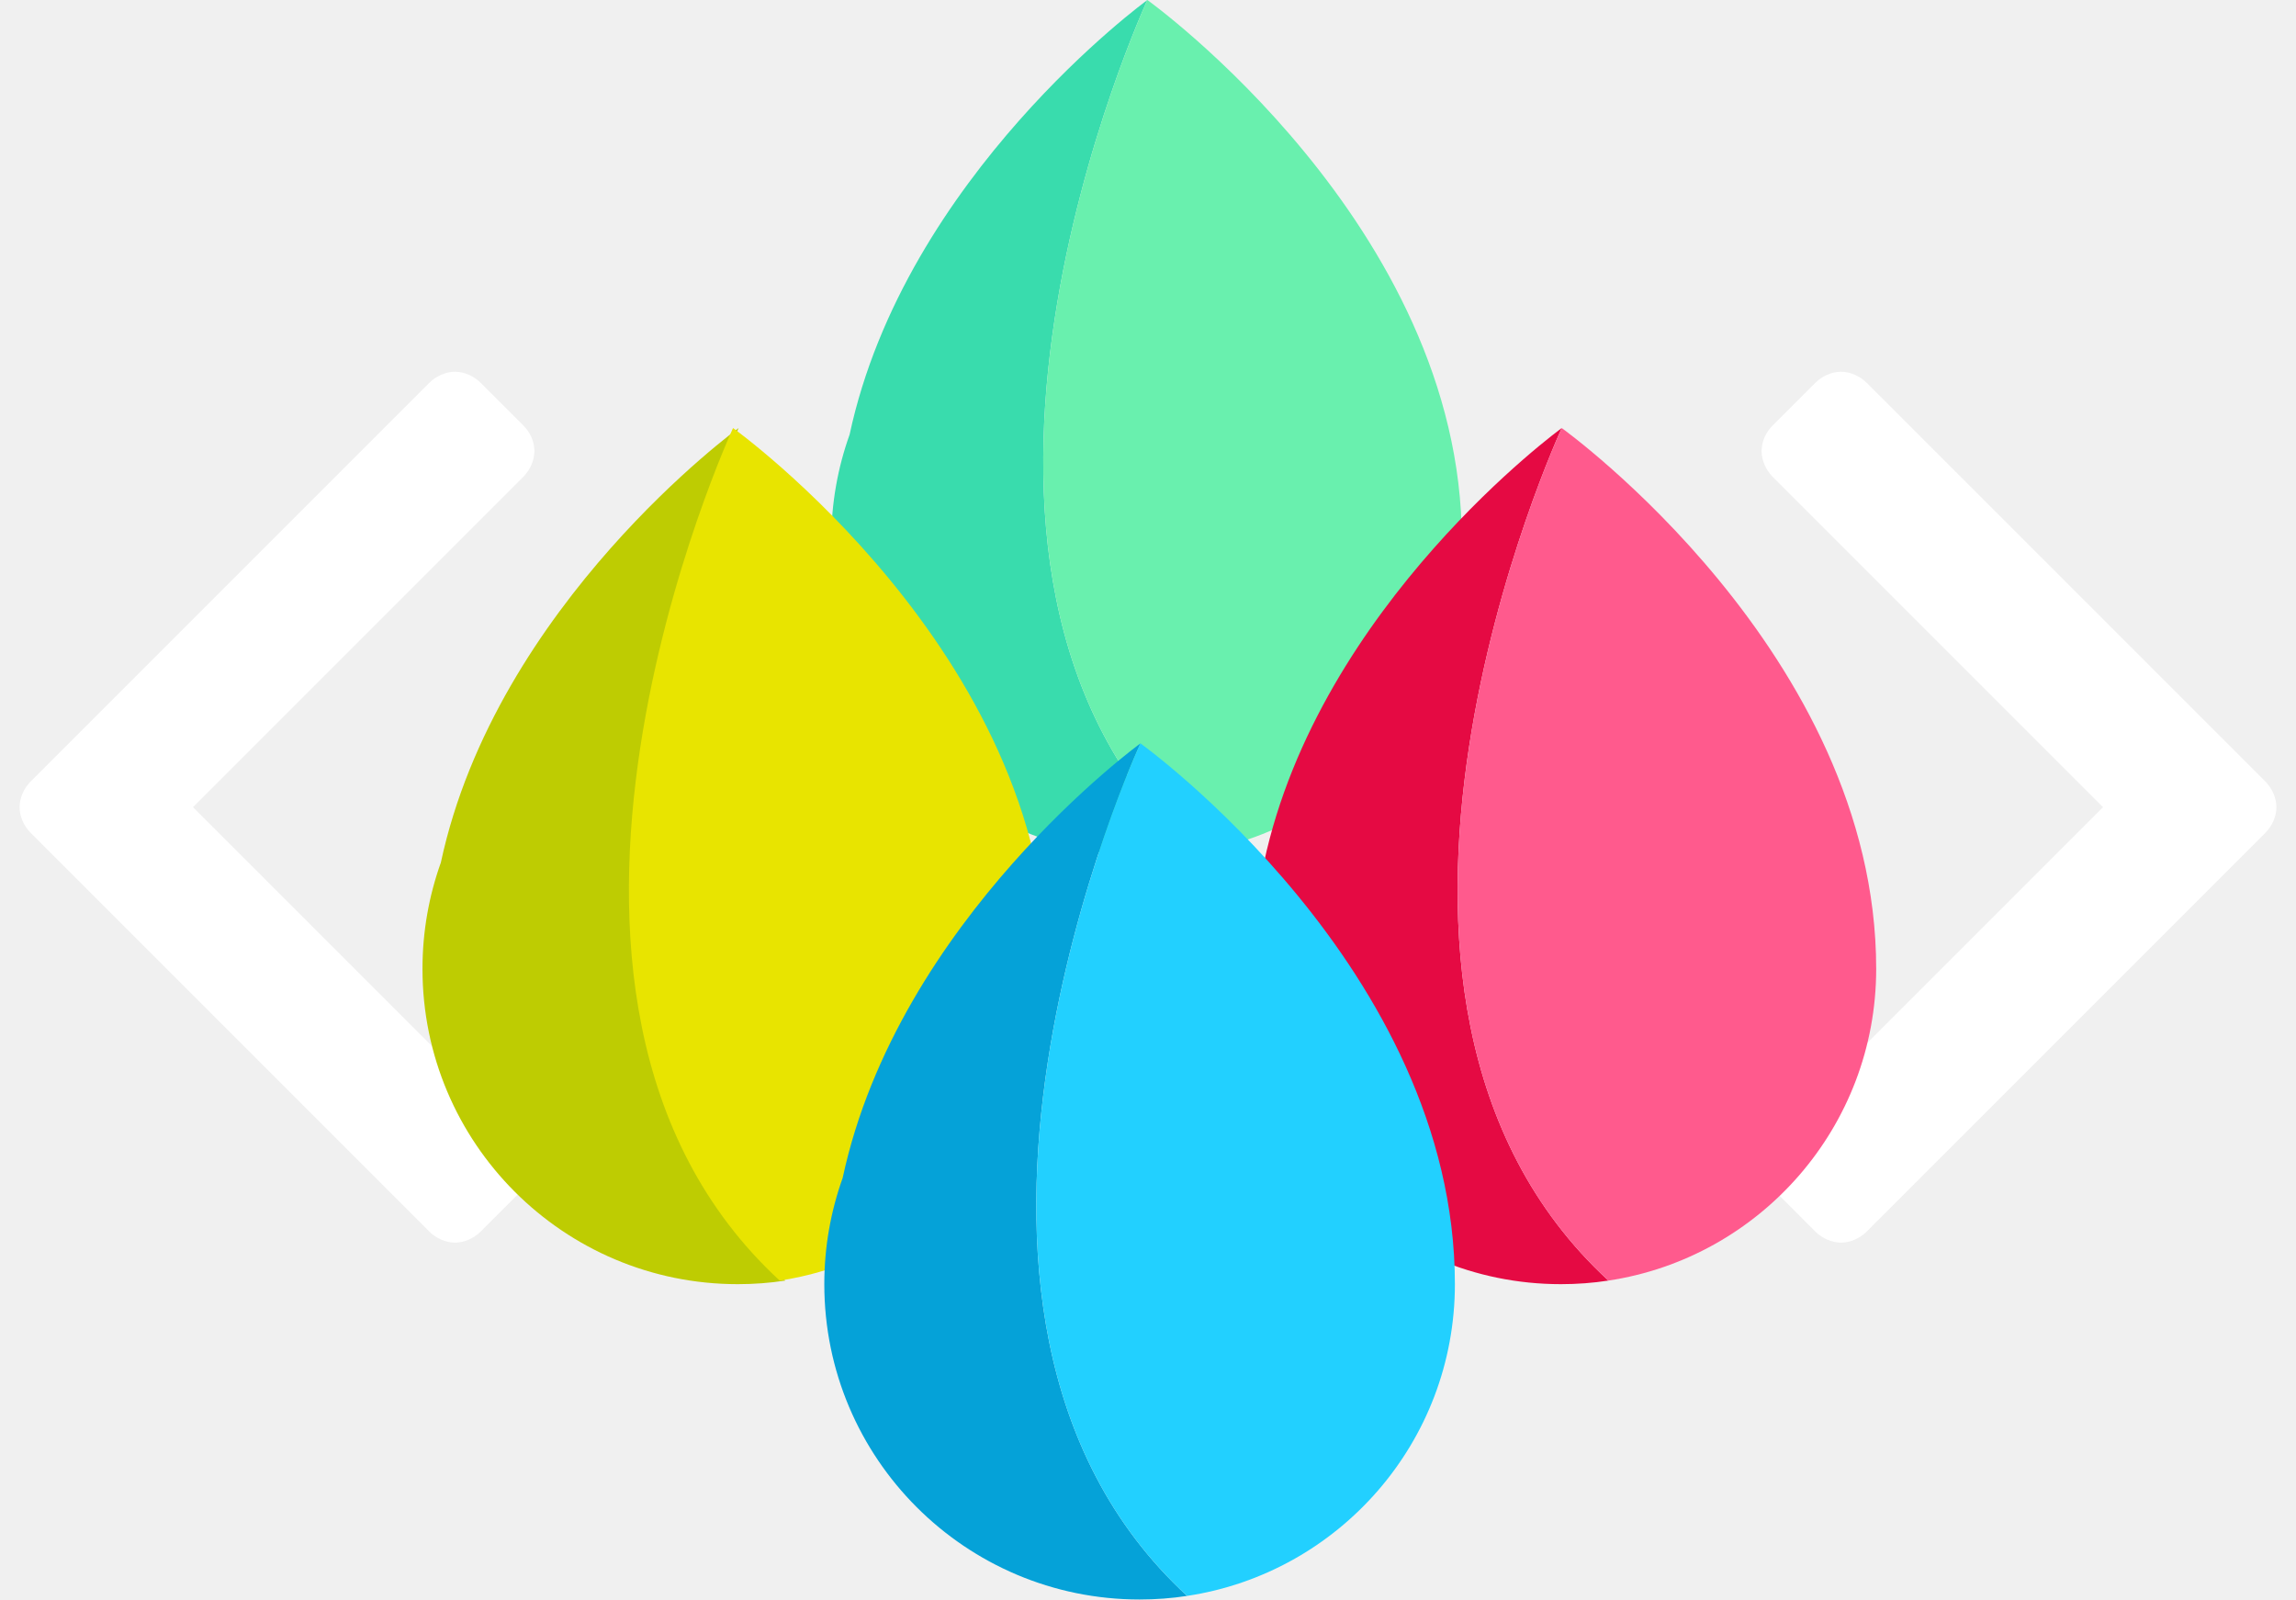
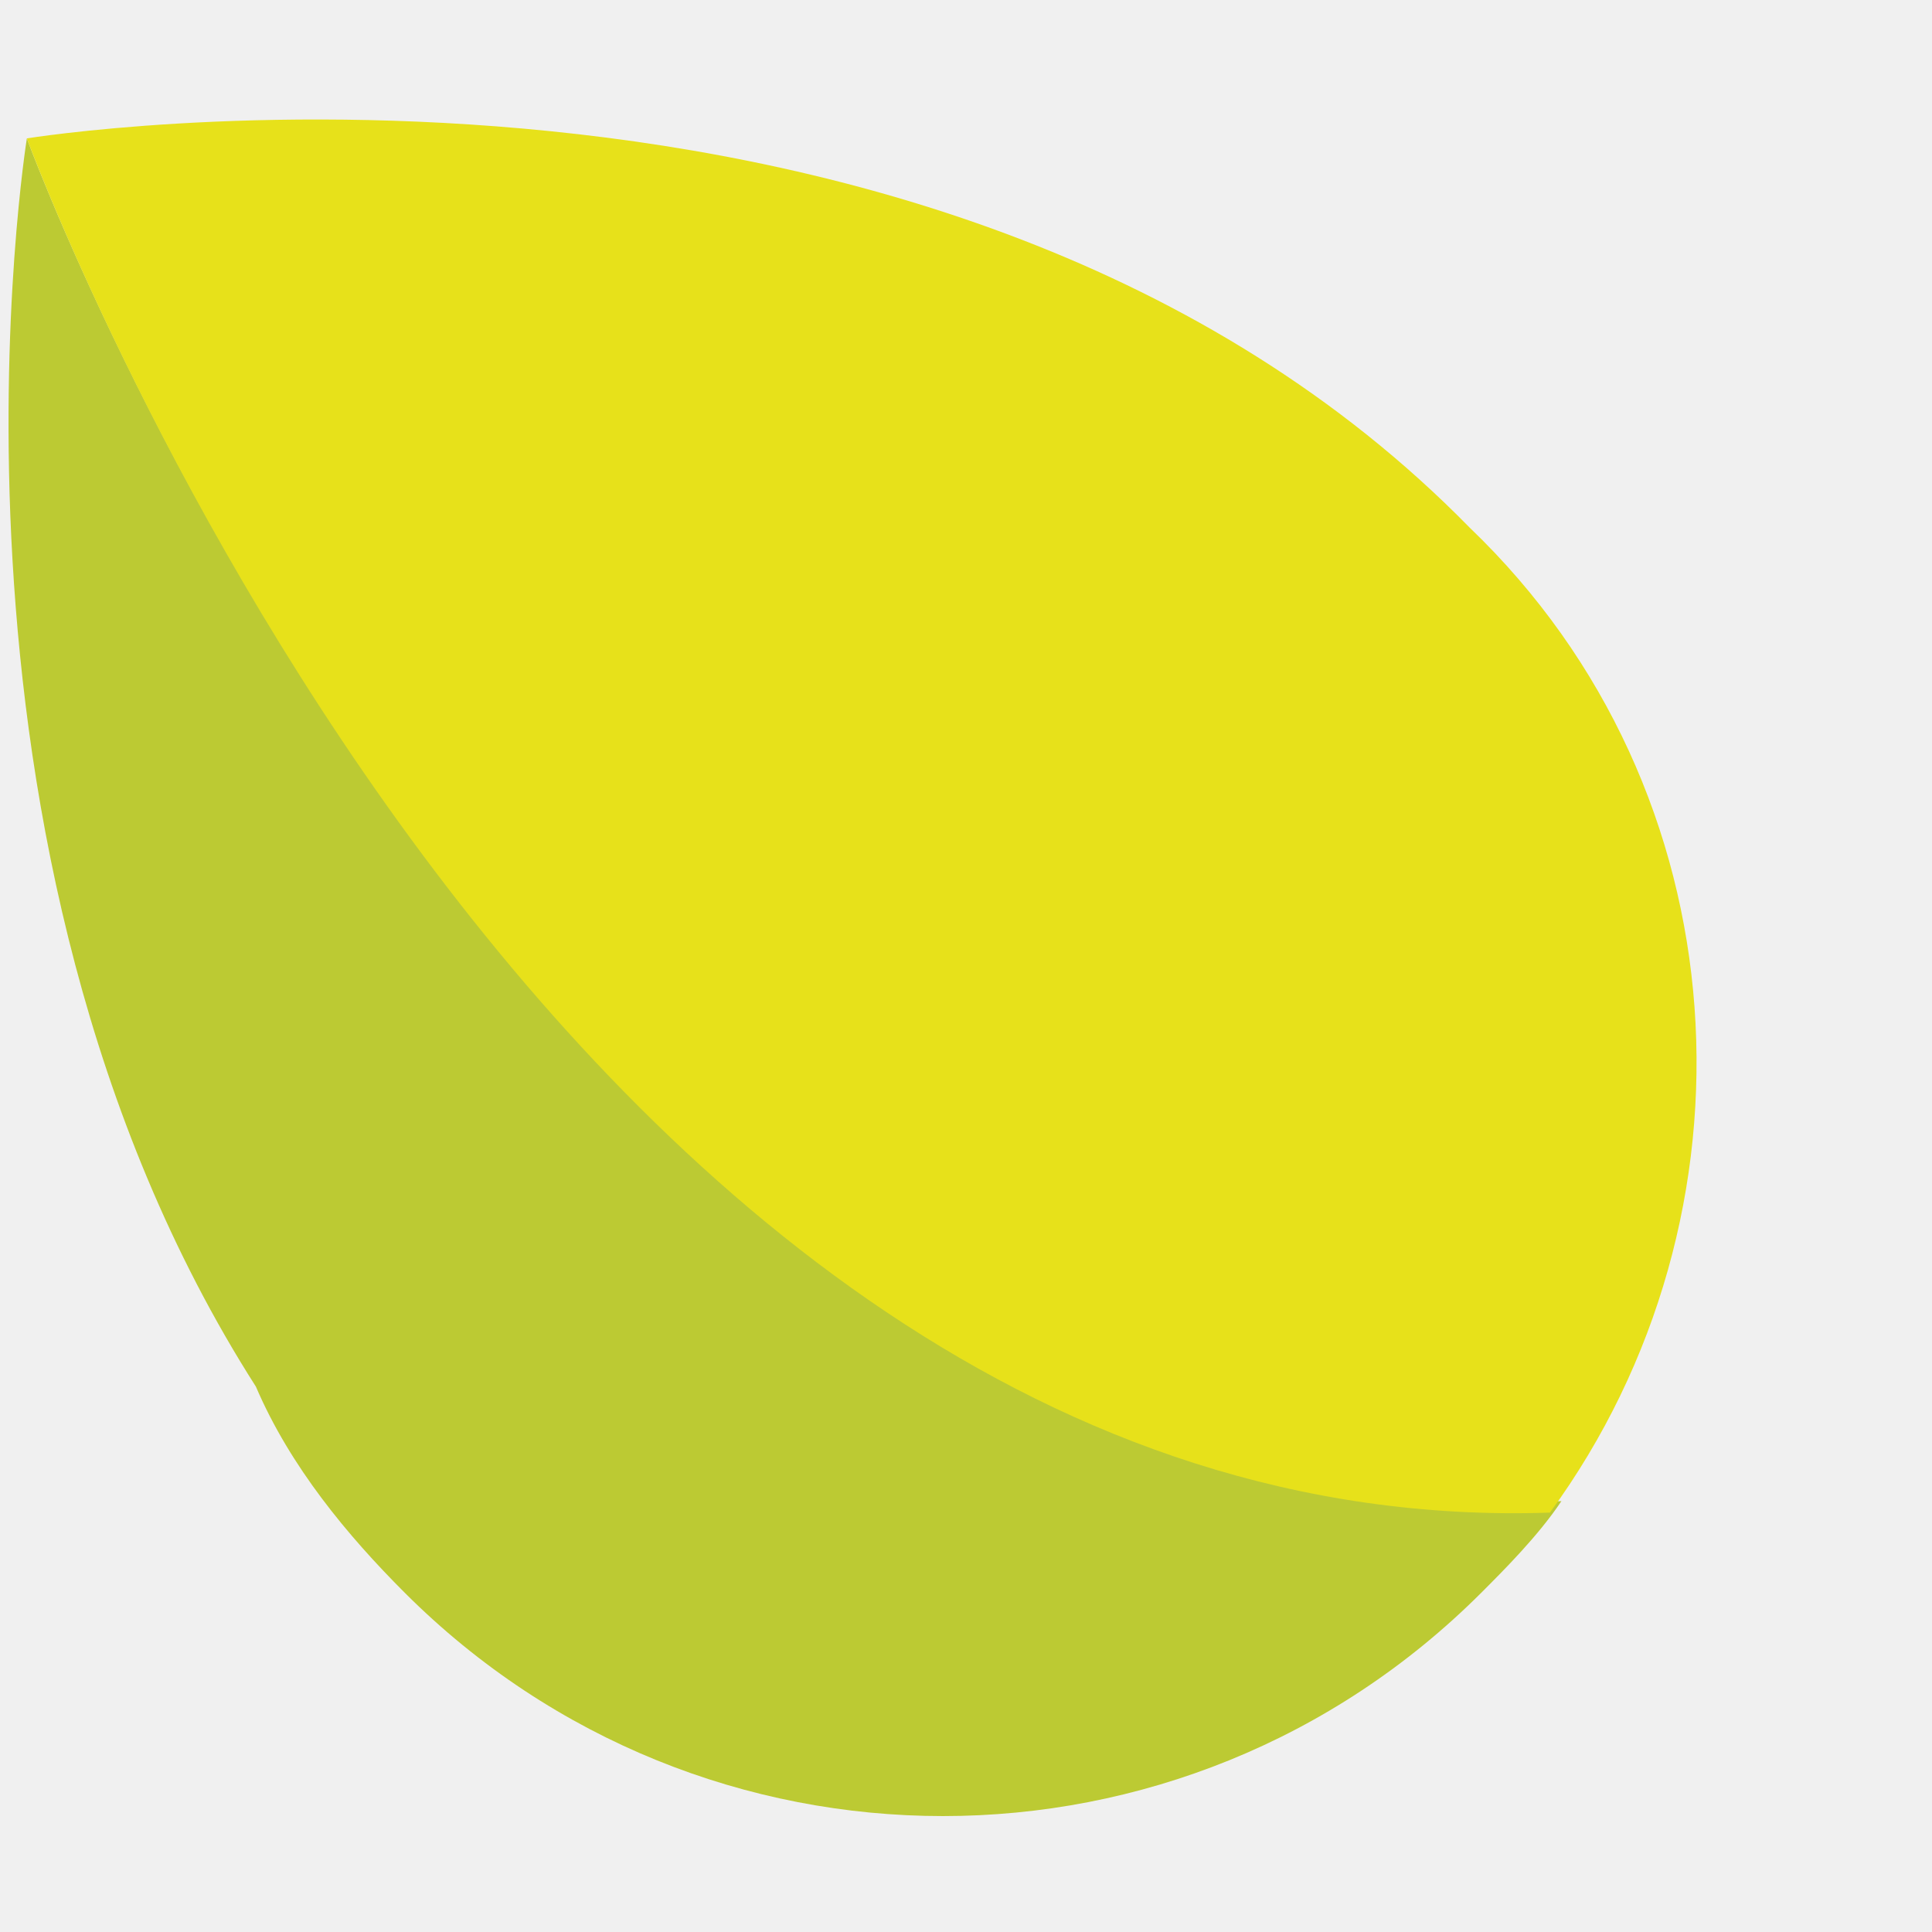
- <svg xmlns="http://www.w3.org/2000/svg" version="1.1" x="0" y="0" width="41.101" height="28.63" viewBox="0, 0, 411.008, 286.304">
-   <g id="Layer_1" transform="translate(-406.757, -251.516)">
+ <svg xmlns="http://www.w3.org/2000/svg" version="1.1" x="0" y="0" width="100" height="100" viewBox="0, 0, 100, 100">
+   <g id="Layer_1">
    <g>
-       <path d="M499.386,335.793 L439.179,396 L499.386,456.208 C500.305,457.127 500.917,458.504 500.917,459.73 C500.917,460.956 500.305,462.333 499.386,463.252 L491.724,470.914 C490.805,471.833 489.428,472.445 488.202,472.445 C486.975,472.445 485.598,471.833 484.679,470.914 L413.287,399.523 C412.368,398.604 411.757,397.227 411.757,396 C411.757,394.774 412.368,393.397 413.287,392.478 L484.679,321.086 C485.598,320.167 486.975,319.555 488.202,319.555 C489.428,319.555 490.805,320.167 491.724,321.086 L499.386,328.748 C500.305,329.667 500.917,330.891 500.917,332.271 C500.917,333.497 500.305,334.874 499.386,335.793" fill="#FFFFFF" />
-       <path d="M499.386,335.793 L439.179,396 L499.386,456.208 C500.305,457.127 500.917,458.504 500.917,459.73 C500.917,460.956 500.305,462.333 499.386,463.252 L491.724,470.914 C490.805,471.833 489.428,472.445 488.202,472.445 C486.975,472.445 485.598,471.833 484.679,470.914 L413.287,399.523 C412.368,398.604 411.757,397.227 411.757,396 C411.757,394.774 412.368,393.397 413.287,392.478 L484.679,321.086 C485.598,320.167 486.975,319.555 488.202,319.555 C489.428,319.555 490.805,320.167 491.724,321.086 L499.386,328.748 C500.305,329.667 500.917,330.891 500.917,332.271 C500.917,333.497 500.305,334.874 499.386,335.793 z" fill-opacity="0" stroke="#FFFFFF" stroke-width="3" />
-       <path d="M723.605,332.27 C723.605,330.89 724.217,329.667 725.136,328.748 L732.798,321.086 C733.717,320.167 735.094,319.555 736.32,319.555 C737.546,319.555 738.924,320.167 739.843,321.086 L811.234,392.477 C812.153,393.396 812.765,394.773 812.765,396 C812.765,397.226 812.153,398.603 811.234,399.522 L739.843,470.914 C738.924,471.833 737.546,472.445 736.32,472.445 C735.094,472.445 733.717,471.833 732.798,470.914 L725.136,463.252 C724.217,462.333 723.605,460.956 723.605,459.729 C723.605,458.503 724.217,457.126 725.136,456.207 L785.343,396 L725.136,335.792 C724.217,334.873 723.605,333.496 723.605,332.27" fill="#FFFFFF" />
-       <path d="M723.605,332.27 C723.605,330.89 724.217,329.667 725.136,328.748 L732.798,321.086 C733.717,320.167 735.094,319.555 736.32,319.555 C737.546,319.555 738.924,320.167 739.843,321.086 L811.234,392.477 C812.153,393.396 812.765,394.773 812.765,396 C812.765,397.226 812.153,398.603 811.234,399.522 L739.843,470.914 C738.924,471.833 737.546,472.445 736.32,472.445 C735.094,472.445 733.717,471.833 732.798,470.914 L725.136,463.252 C724.217,462.333 723.605,460.956 723.605,459.729 C723.605,458.503 724.217,457.126 725.136,456.207 L785.343,396 L725.136,335.792 C724.217,334.873 723.605,333.496 723.605,332.27 z" fill-opacity="0" stroke="#FFFFFF" stroke-width="3" />
-       <path d="M620.501,404.116 C617.732,404.544 614.891,404.757 612,404.757 C580.826,404.757 555.558,379.489 555.558,348.315 C555.558,341.647 556.718,335.243 558.846,329.297 C568.772,283.025 612.153,251.516 612.153,251.516 C612.153,251.516 565.097,353.019 620.501,404.116" fill="#39DCAD" />
-       <path d="M668.442,348.315 C668.442,376.597 647.632,400.023 620.501,404.116 C565.097,353.019 612.152,251.516 612.152,251.516 C612.152,251.516 668.442,291.873 668.442,348.315" fill="#69F0AE" />
-       <path d="M547.326,480.737 C544.557,481.165 541.716,481.378 538.825,481.378 C507.651,481.378 482.383,456.11 482.383,424.936 C482.383,418.268 483.543,411.864 485.671,405.918 C495.597,359.646 538.978,328.137 538.978,328.137 C538.978,328.137 491.922,429.64 547.326,480.737" fill="#BECC02" />
-       <path d="M594.268,424.936 C594.268,453.218 573.458,476.644 546.327,480.737 C490.923,429.64 537.978,328.137 537.978,328.137 C537.978,328.137 594.268,368.494 594.268,424.936" fill="#E8E400" />
-       <path d="M694.676,480.737 C691.907,481.165 689.066,481.378 686.175,481.378 C655.001,481.378 629.733,456.11 629.733,424.936 C629.733,418.268 630.893,411.864 633.021,405.918 C642.947,359.646 686.328,328.137 686.328,328.137 C686.328,328.137 639.272,429.64 694.676,480.737" fill="#E50A43" />
-       <path d="M742.617,424.936 C742.617,453.218 721.807,476.644 694.676,480.737 C639.272,429.64 686.327,328.137 686.327,328.137 C686.327,328.137 742.617,368.494 742.617,424.936" fill="#FF5A8D" />
-       <path d="M619.258,537.179 C616.489,537.607 613.648,537.82 610.757,537.82 C579.583,537.82 554.315,512.552 554.315,481.378 C554.315,474.71 555.475,468.306 557.603,462.36 C567.529,416.088 610.91,384.579 610.91,384.579 C610.91,384.579 563.854,486.082 619.258,537.179" fill="#05A2D8" />
-       <path d="M667.199,481.378 C667.199,509.66 646.389,533.086 619.258,537.179 C563.854,486.082 610.909,384.579 610.909,384.579 C610.909,384.579 667.199,424.936 667.199,481.378" fill="#22D0FF" />
+       <path d="M1.39,7.163 C1.39,7.163 -4.538,43.913 13.245,71.772 C15.023,75.921 17.987,79.478 20.95,82.441 C36.362,97.853 61.257,97.853 76.669,82.441 C77.854,81.256 79.632,79.478 80.818,77.699 C28.063,80.07 1.39,7.163 1.39,7.163 z" fill="#BCCA33" />
+       <path d="M1.39,7.163 C1.39,7.163 28.063,80.07 80.225,78.292 C91.487,62.881 90.302,40.949 76.076,27.316 C48.81,-0.543 1.39,7.163 1.39,7.163 z" fill="#E7E11A" />
    </g>
  </g>
</svg>
